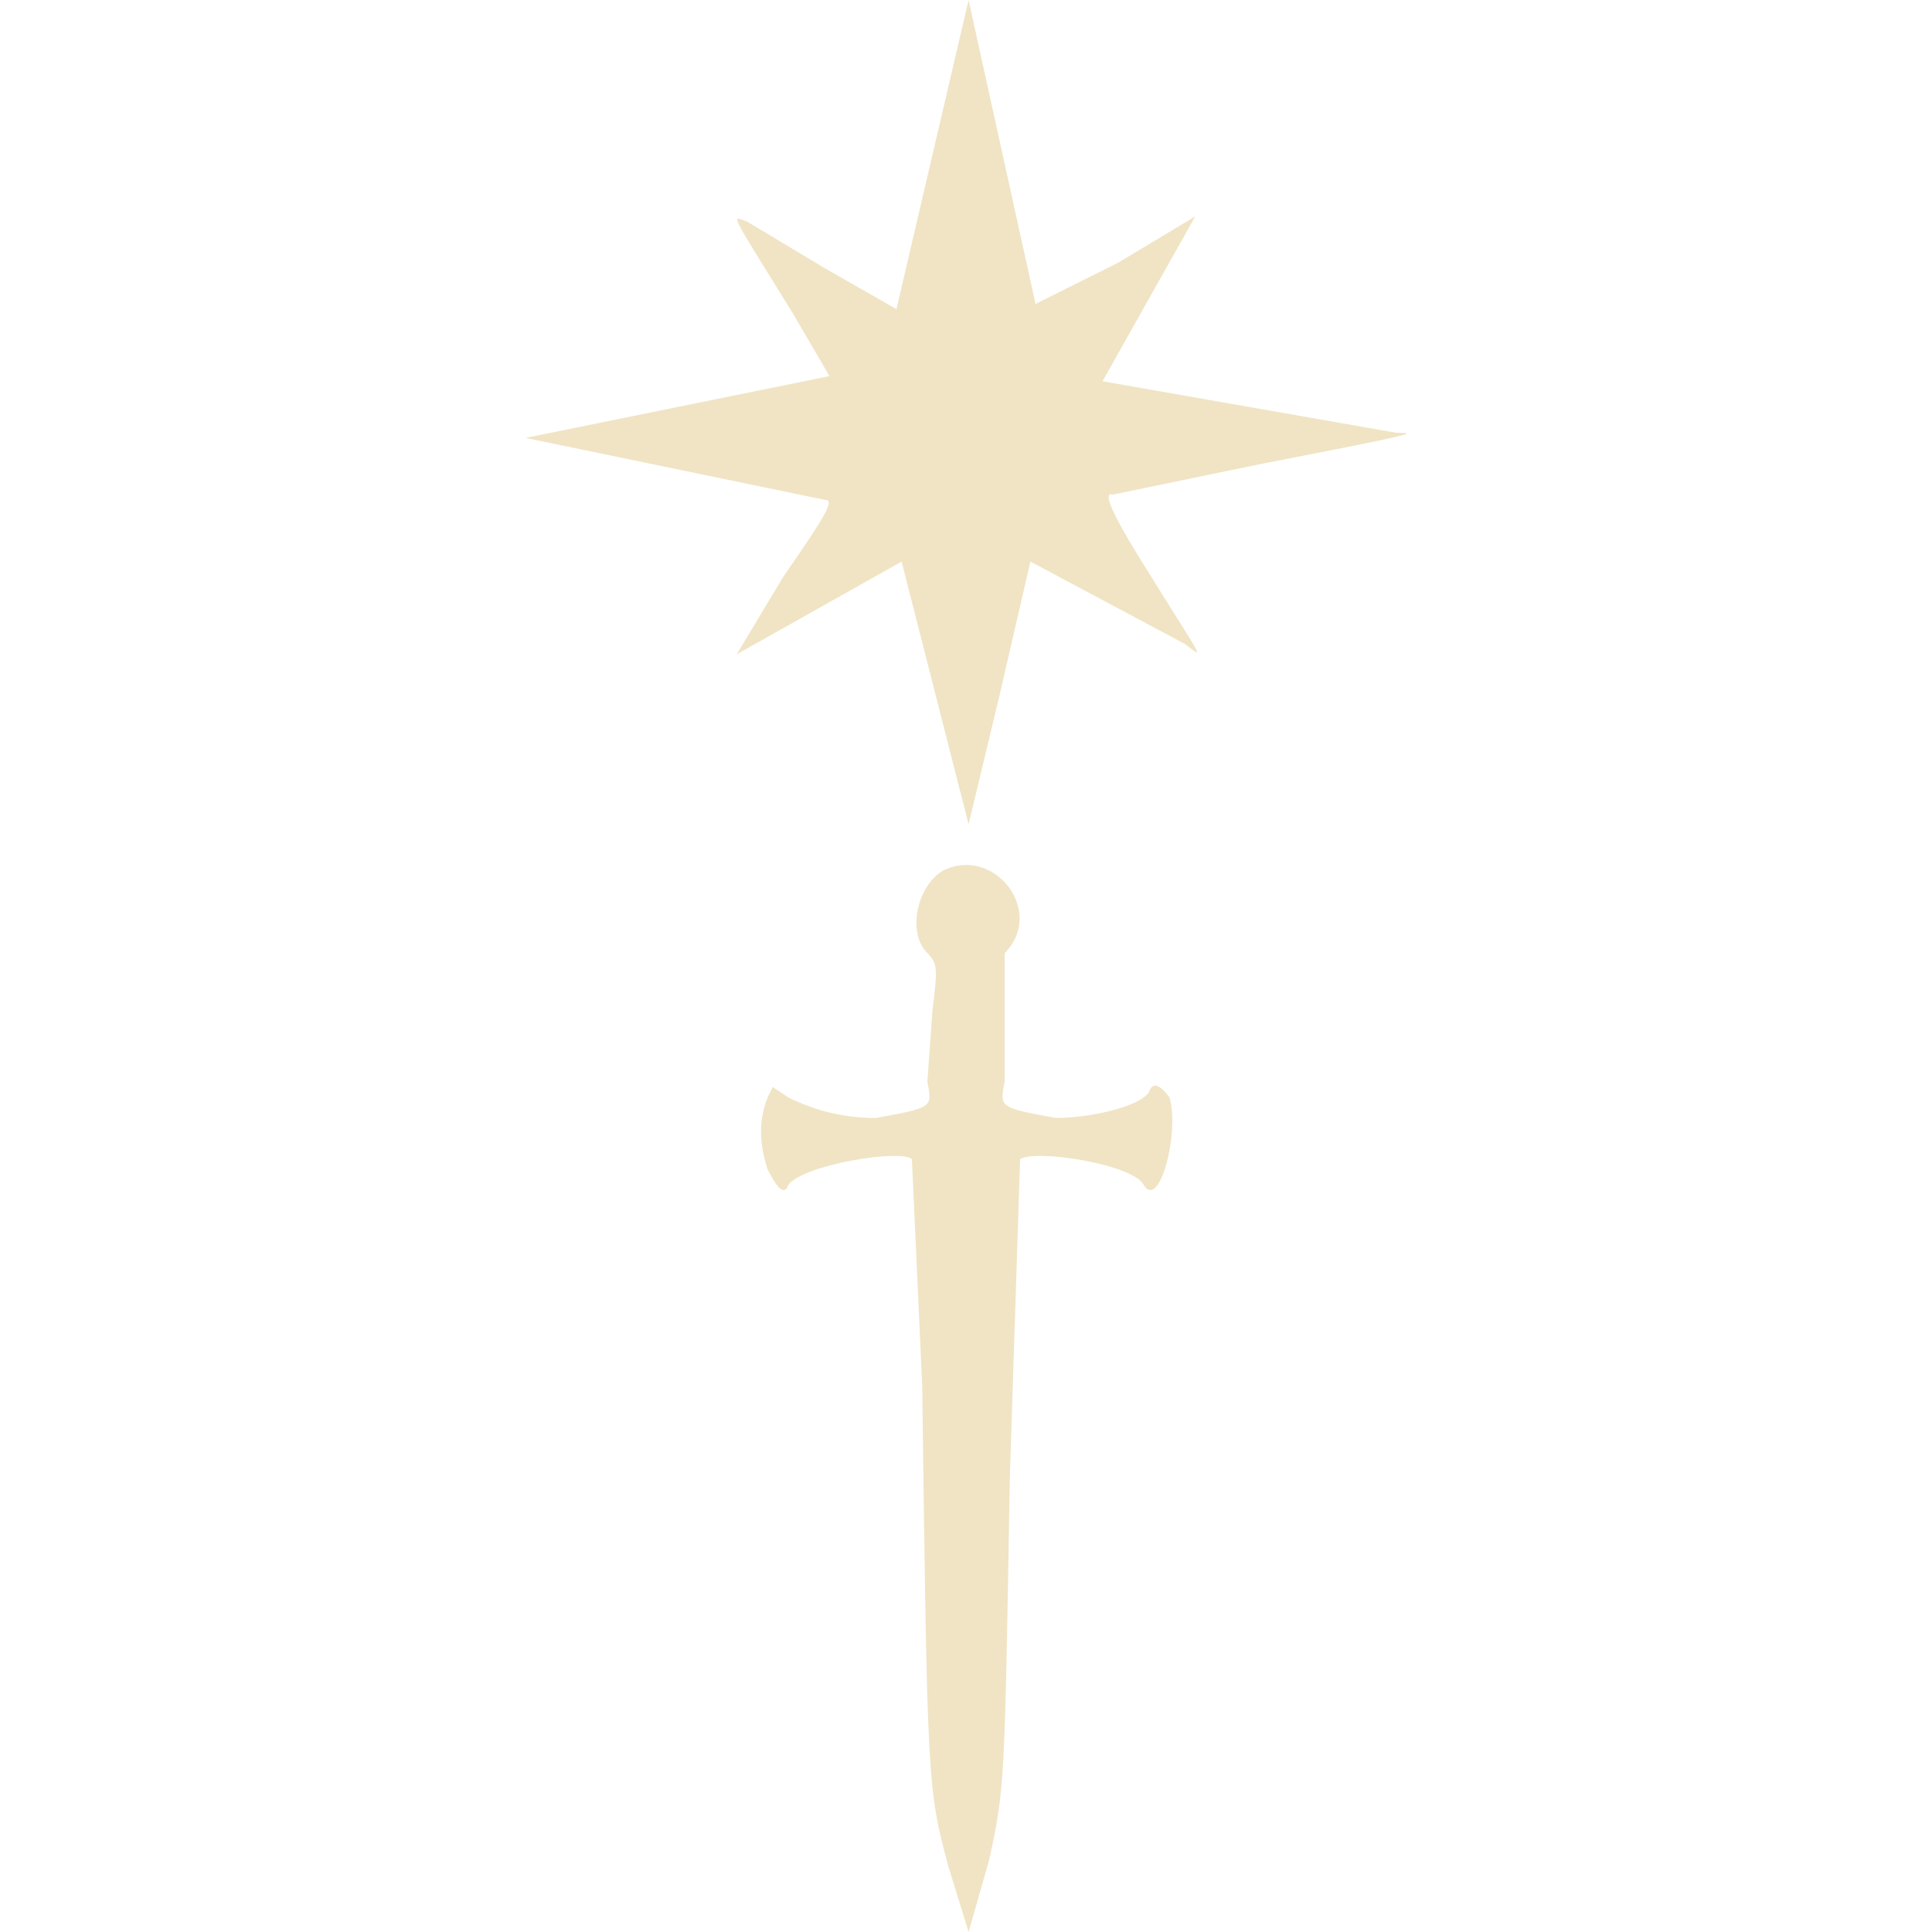
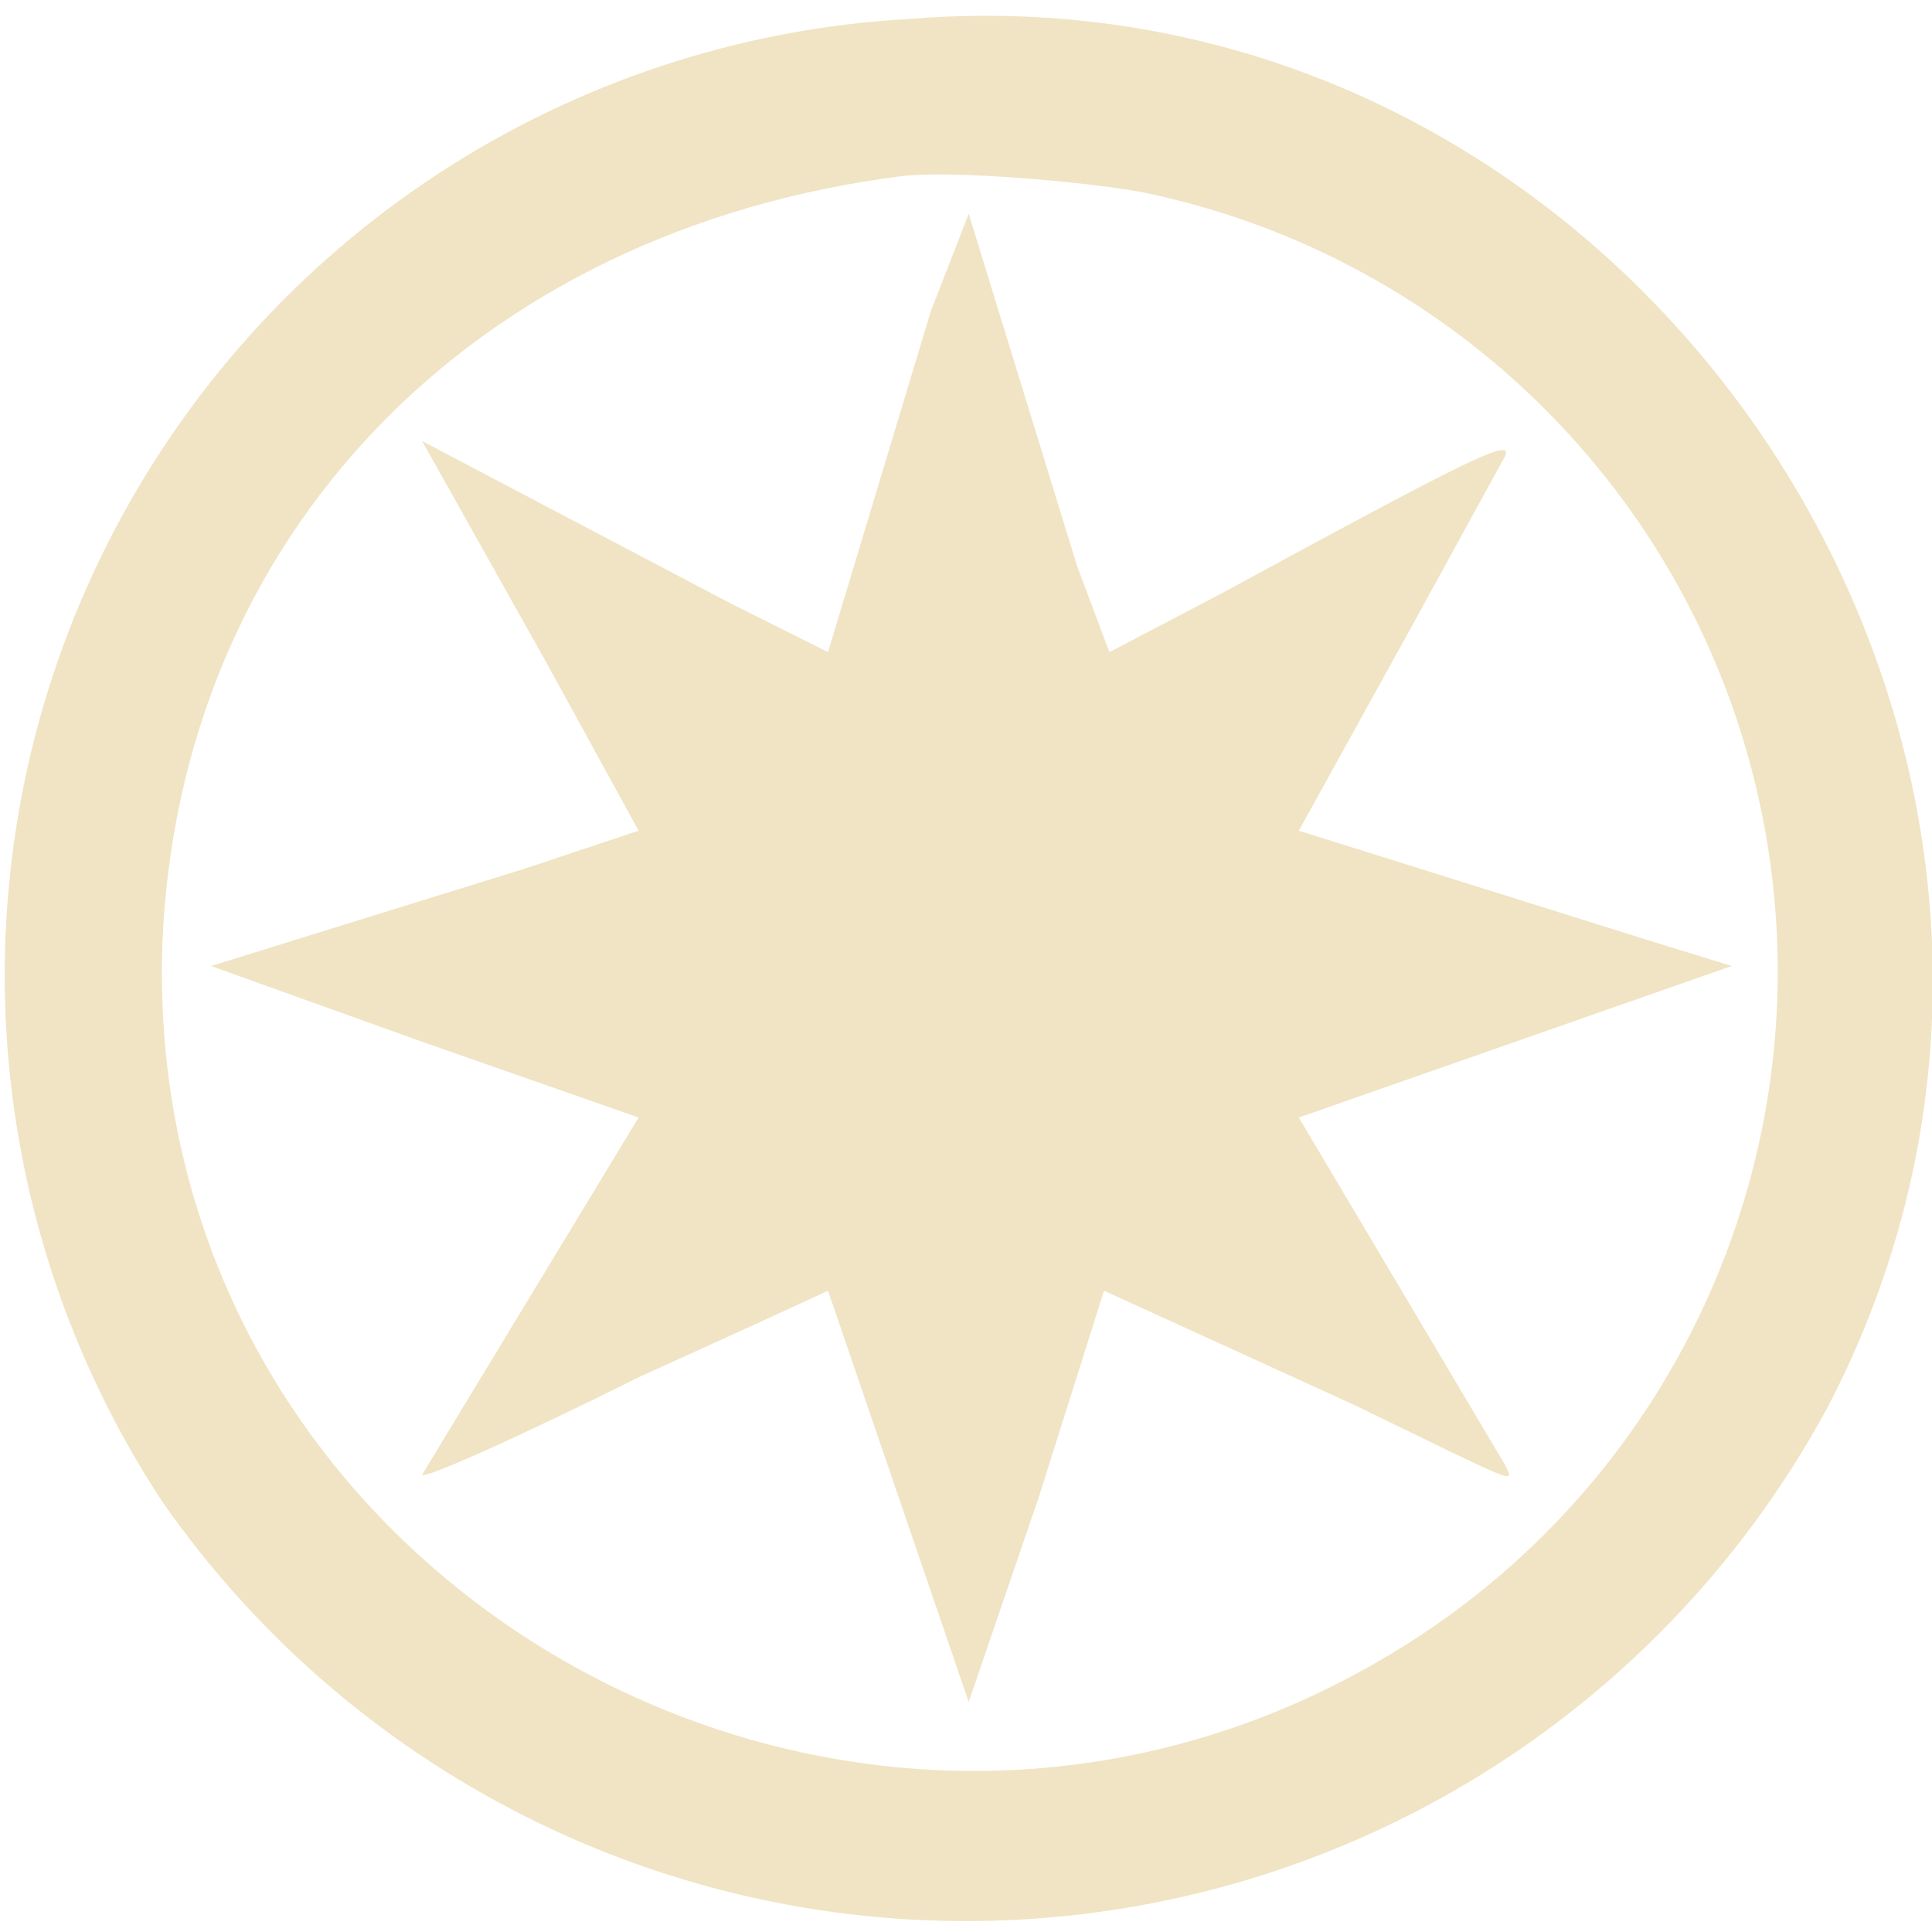
<svg xmlns="http://www.w3.org/2000/svg" width="256" height="256" viewBox="0 0 64 64">
-   <svg width="64" height="64" viewBox="0 0 171 375">
-     <path fill="#f0e4c4" d="m79 30-7 30-14-8-15-9c-3-1-4-3 9 18l7 12L0 85l58 12c2 0 1 2-8 15l-9 15 32-18 13 51 6-25 6-26 30 16c4 3 4 4-9-17q-8-13-5-12l29-6c31-6 30-6 26-6l-57-10 18-32-15 9-16 8L86 0zm2 139c-5 3-7 12-3 16 2 2 2 3 1 11l-1 14c1 5 1 5-10 7q-9 0-17-4l-3-2q-4 7-1 16 3 6 4 3c3-4 22-7 24-5l2 44c1 77 1 78 5 93l4 13 4-14c3-14 3-14 4-74l2-62c3-2 22 1 24 5 3 5 7-10 5-17q-3-4-4-1c-2 3-12 5-18 5-11-2-11-2-10-7v-25c8-8-2-21-12-16" />
+   <svg width="64" height="64" x="0" y="0" viewBox="0 0 357 352">
+     <g fill="#f0e4c4" stroke="none">
+       <path d="M168 1A177 177 0 0 0 30 275a181 181 0 0 0 308-18C400 137 303-10 168 1m43 32a147 147 0 0 1 51 267c-101 66-236-8-232-128C33 97 87 40 167 30c9-1 33 1 44 3" />
+       <path d="m172 55-19 63-18-9-57-30 23 41 17 31-21 7-58 18 39 14 40 14-40 66c0 1 18-7 40-18l22-10 13-6 26 76 13-38 12-38 46 21c31 15 30 15 28 11l-38-64 40-14 40-14-13-4-67-21 21-38 17-31c2-4-6 0-52 25l-21 11-6-16-20-65z" />
+     </g>
  </svg>
</svg>
